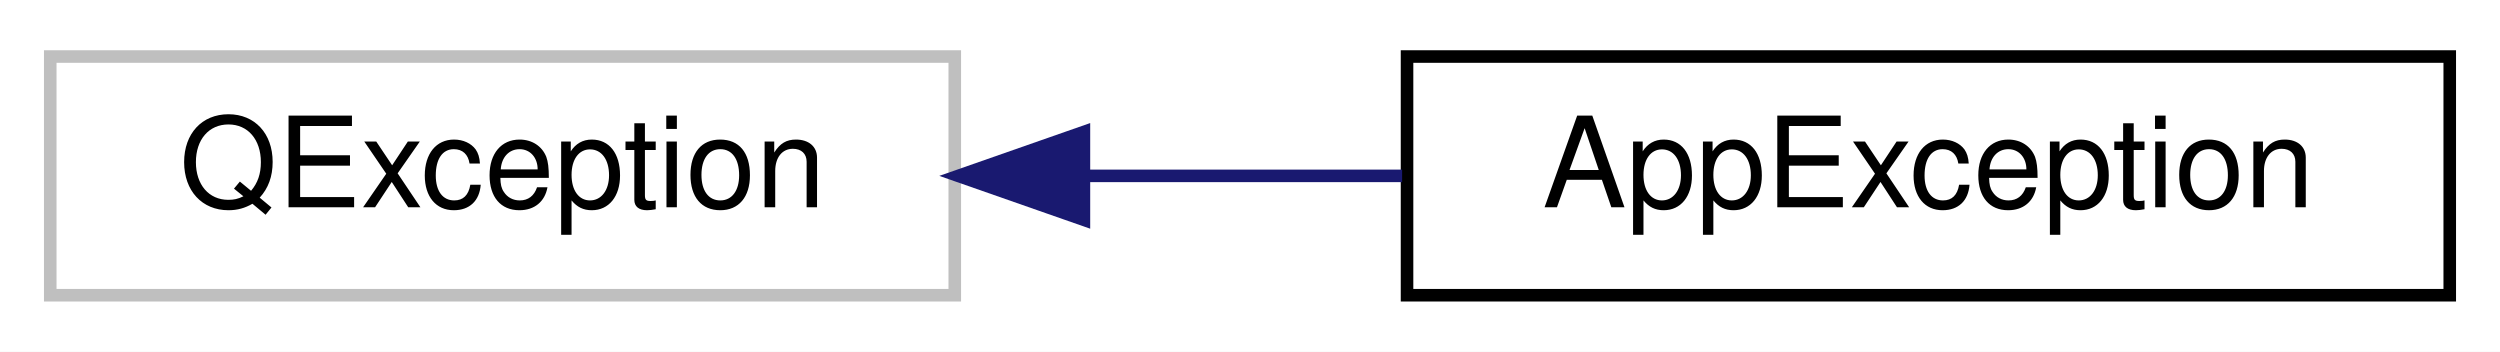
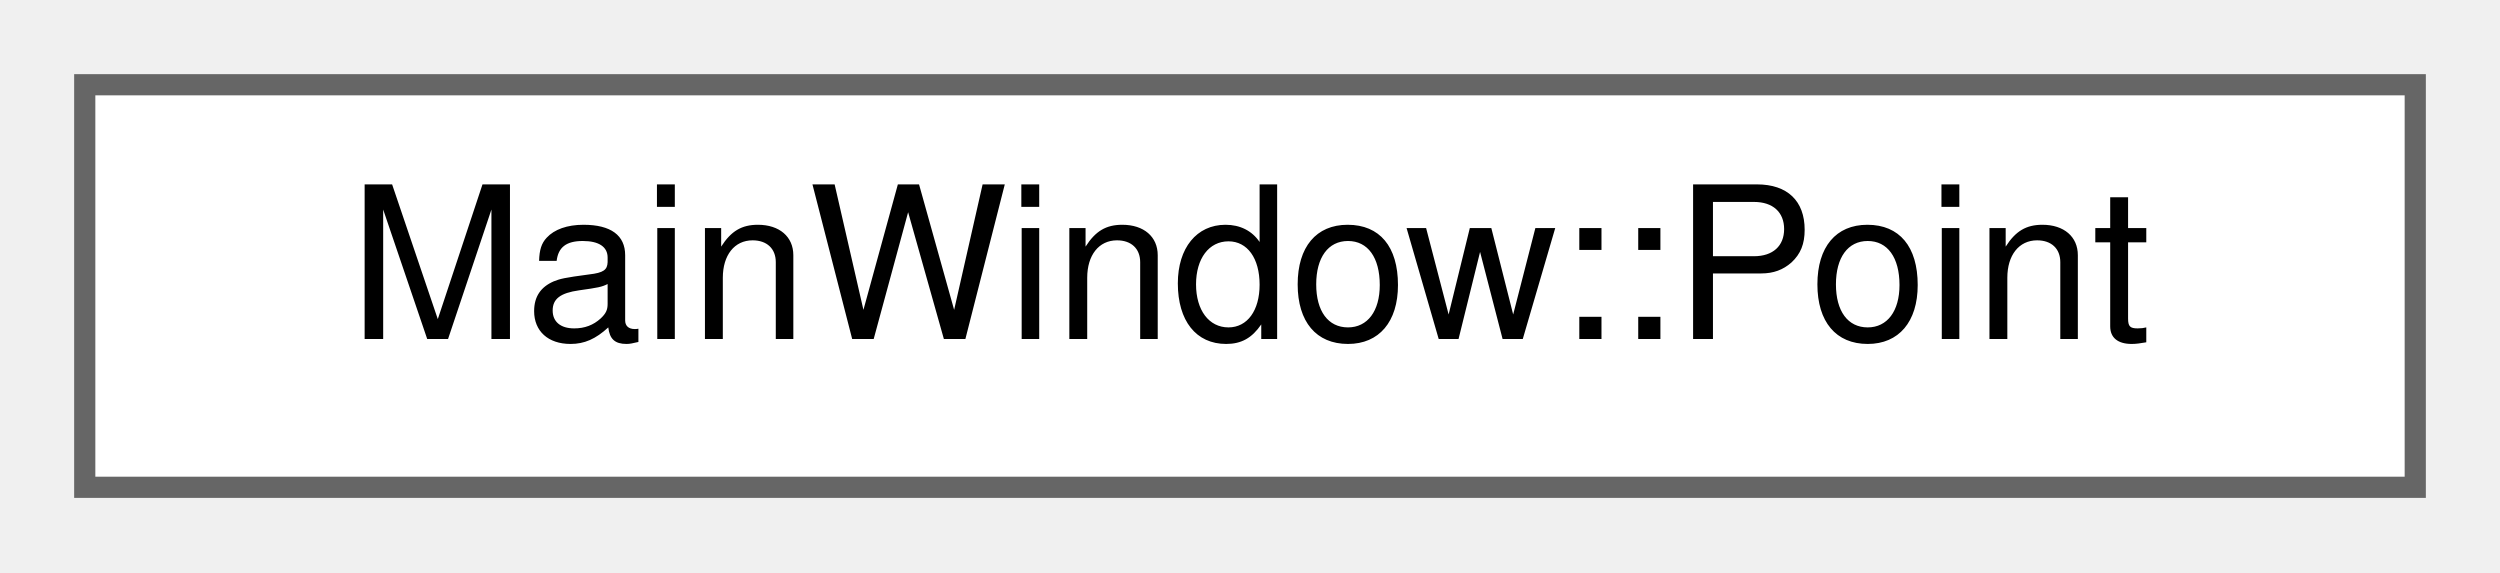
- <svg xmlns="http://www.w3.org/2000/svg" xmlns:xlink="http://www.w3.org/1999/xlink" width="199pt" height="28pt" viewBox="0.00 0.00 199.00 28.00">
-   <g id="graph0" class="graph" transform="scale(1 1) rotate(0) translate(4 24)">
-     <polygon fill="white" stroke="transparent" points="-4,4 -4,-24 195,-24 195,4 -4,4" />
-     <g id="node1" class="node">
-       <g id="a_node1">
-         <a xlink:title=" ">
-           <polygon fill="white" stroke="#bfbfbf" points="0,-0.5 0,-19.5 72,-19.5 72,-0.5 0,-0.5" />
-           <text text-anchor="middle" x="36" y="-7.5" font-family="Helvetica,sans-Serif" font-size="10.00">QException</text>
+ <svg xmlns="http://www.w3.org/2000/svg" xmlns:xlink="http://www.w3.org/1999/xlink" width="118pt" height="27pt" viewBox="0.00 0.00 118.00 27.00">
+   <g id="graph0" class="graph" transform="scale(1 1) rotate(0) translate(4 23)">
+     <g id="Node000000" class="node">
+       <g id="a_Node000000">
+         <a xlink:href="classMainWindow_1_1Point.html" target="_top" xlink:title=" ">
+           <polygon fill="white" stroke="#666666" points="110,-19 0,-19 0,0 110,0 110,-19" />
+           <text text-anchor="middle" x="55" y="-7" font-family="Helvetica,sans-Serif" font-size="10.00">MainWindow::Point</text>
        </a>
      </g>
    </g>
-     <g id="node2" class="node">
-       <g id="a_node2">
-         <a xlink:href="classAppException.html" target="_top" xlink:title=" ">
-           <polygon fill="white" stroke="black" points="108,-0.5 108,-19.5 191,-19.5 191,-0.5 108,-0.5" />
-           <text text-anchor="middle" x="149.5" y="-7.5" font-family="Helvetica,sans-Serif" font-size="10.00">AppException</text>
-         </a>
-       </g>
-     </g>
-     <g id="edge1" class="edge">
-       <path fill="none" stroke="midnightblue" d="M82.29,-10C90.67,-10 99.37,-10 107.61,-10" />
-       <polygon fill="midnightblue" stroke="midnightblue" points="82.28,-6.5 72.28,-10 82.28,-13.5 82.28,-6.5" />
-     </g>
  </g>
</svg>
